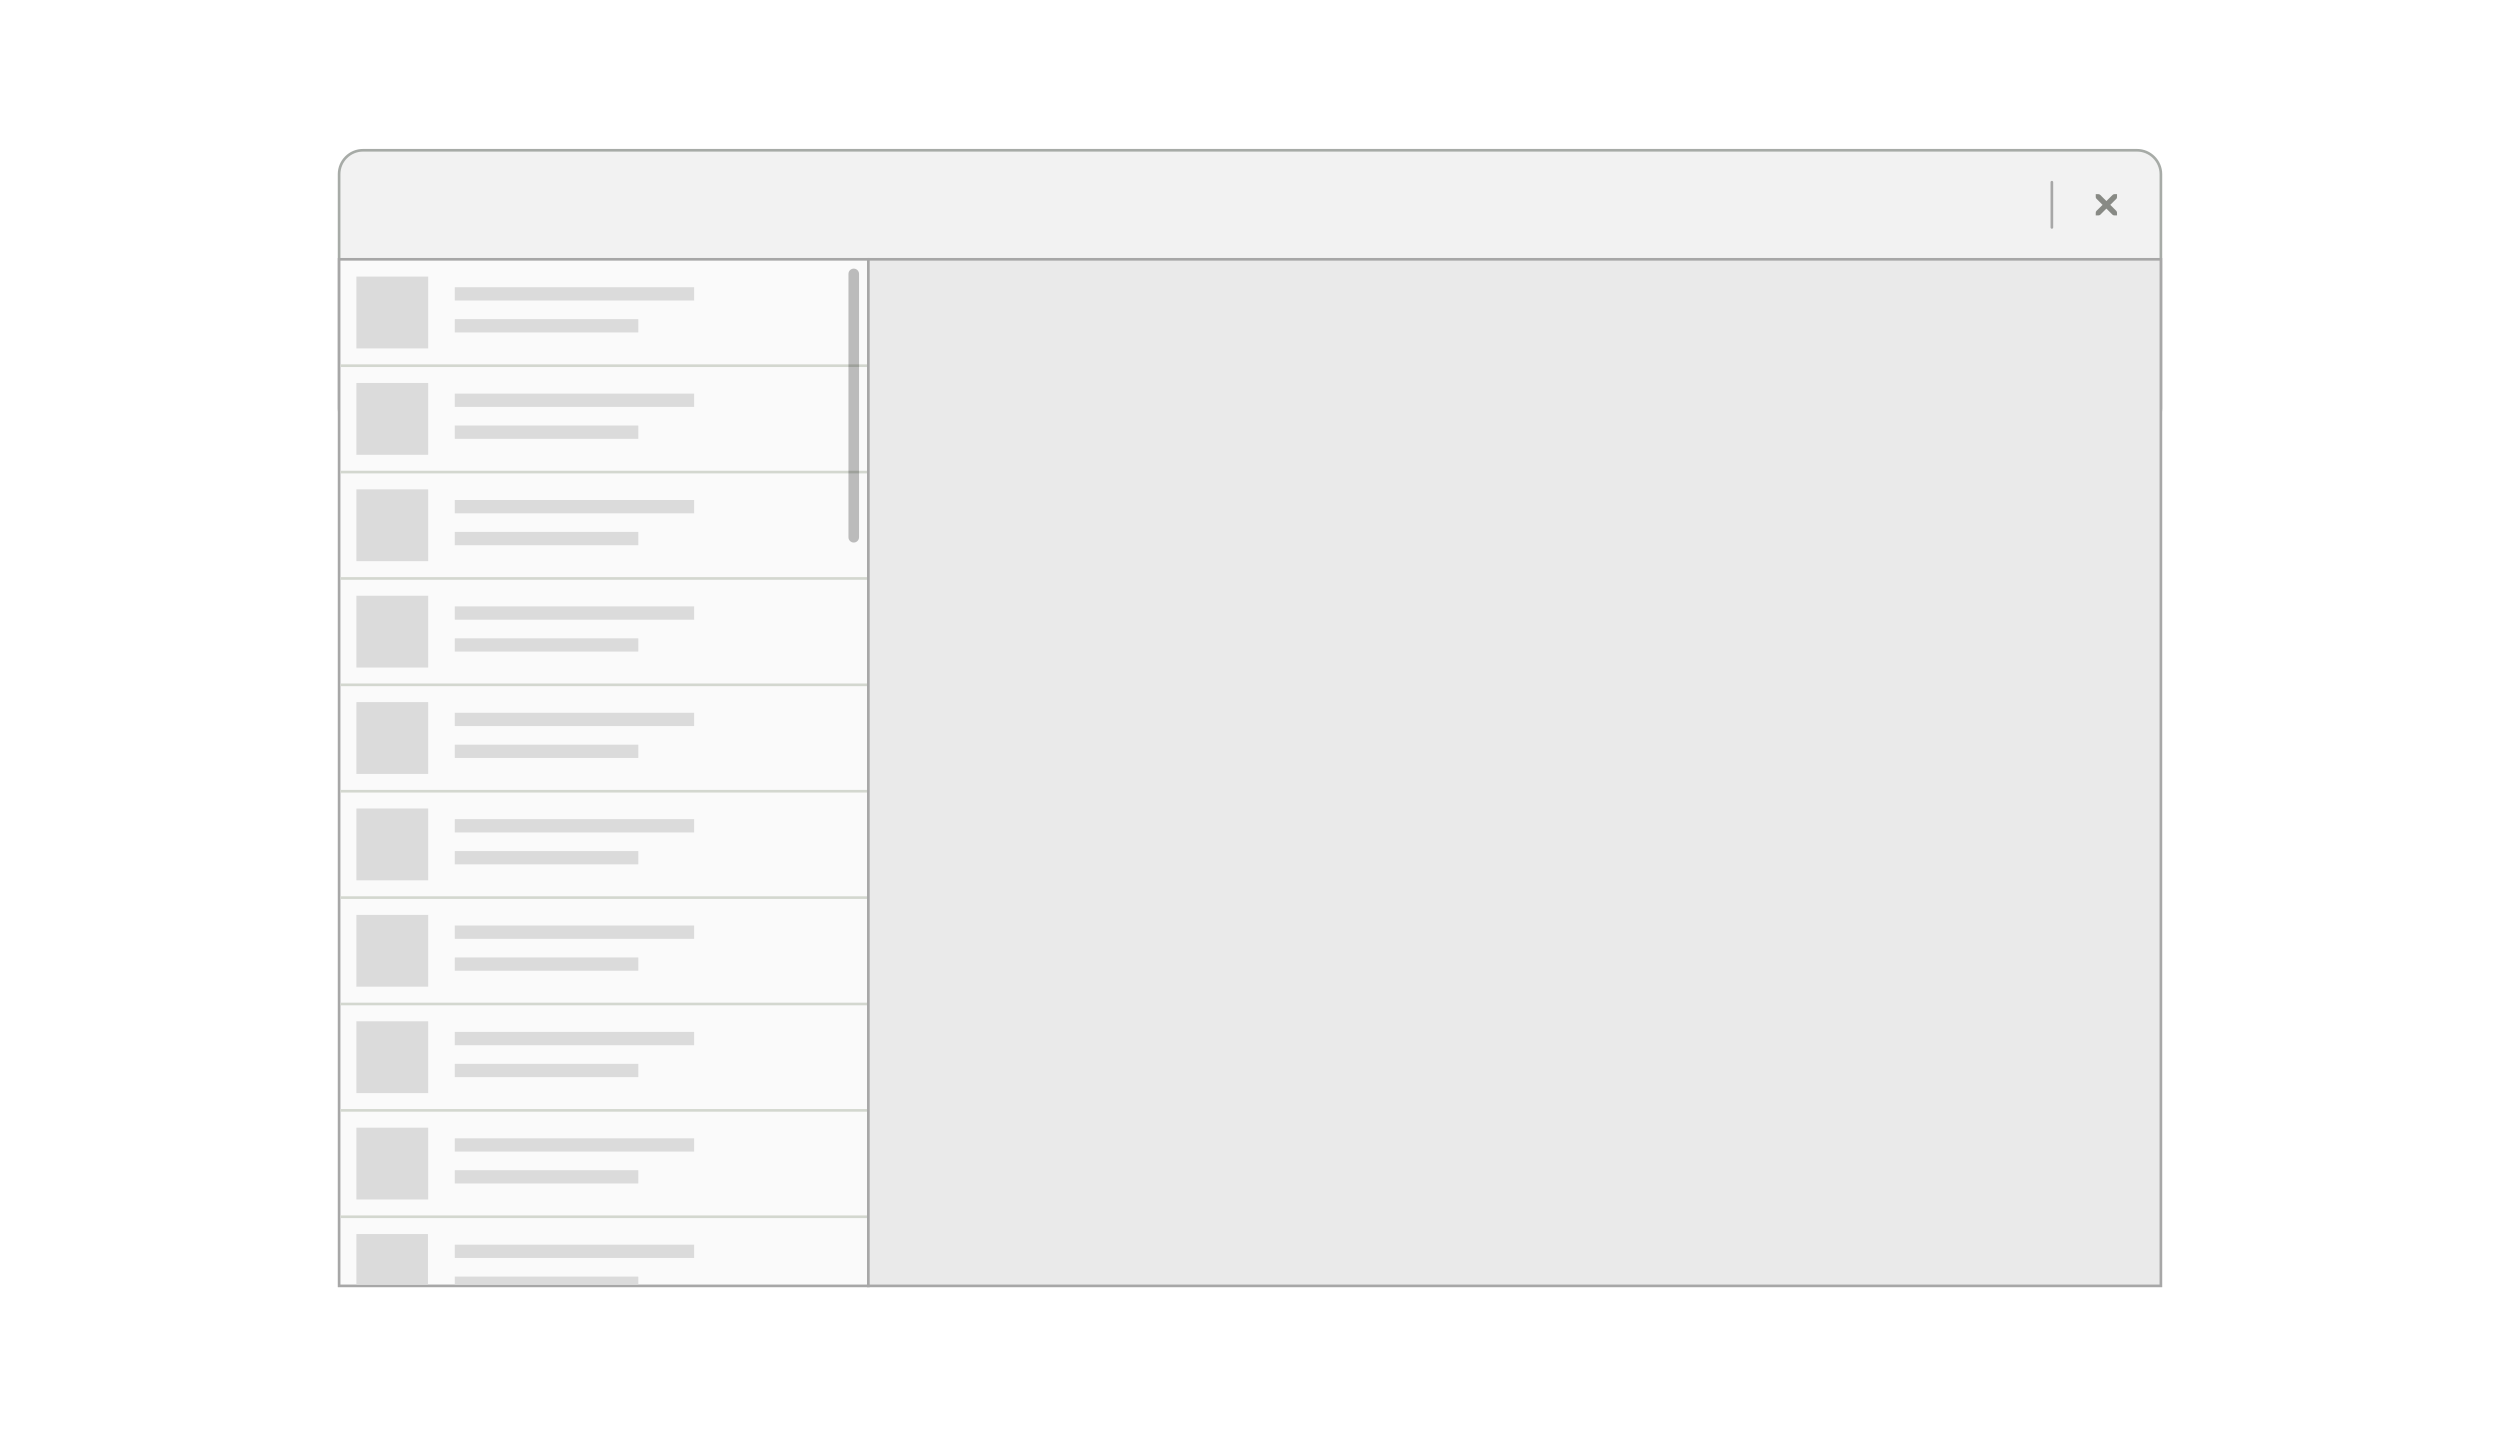
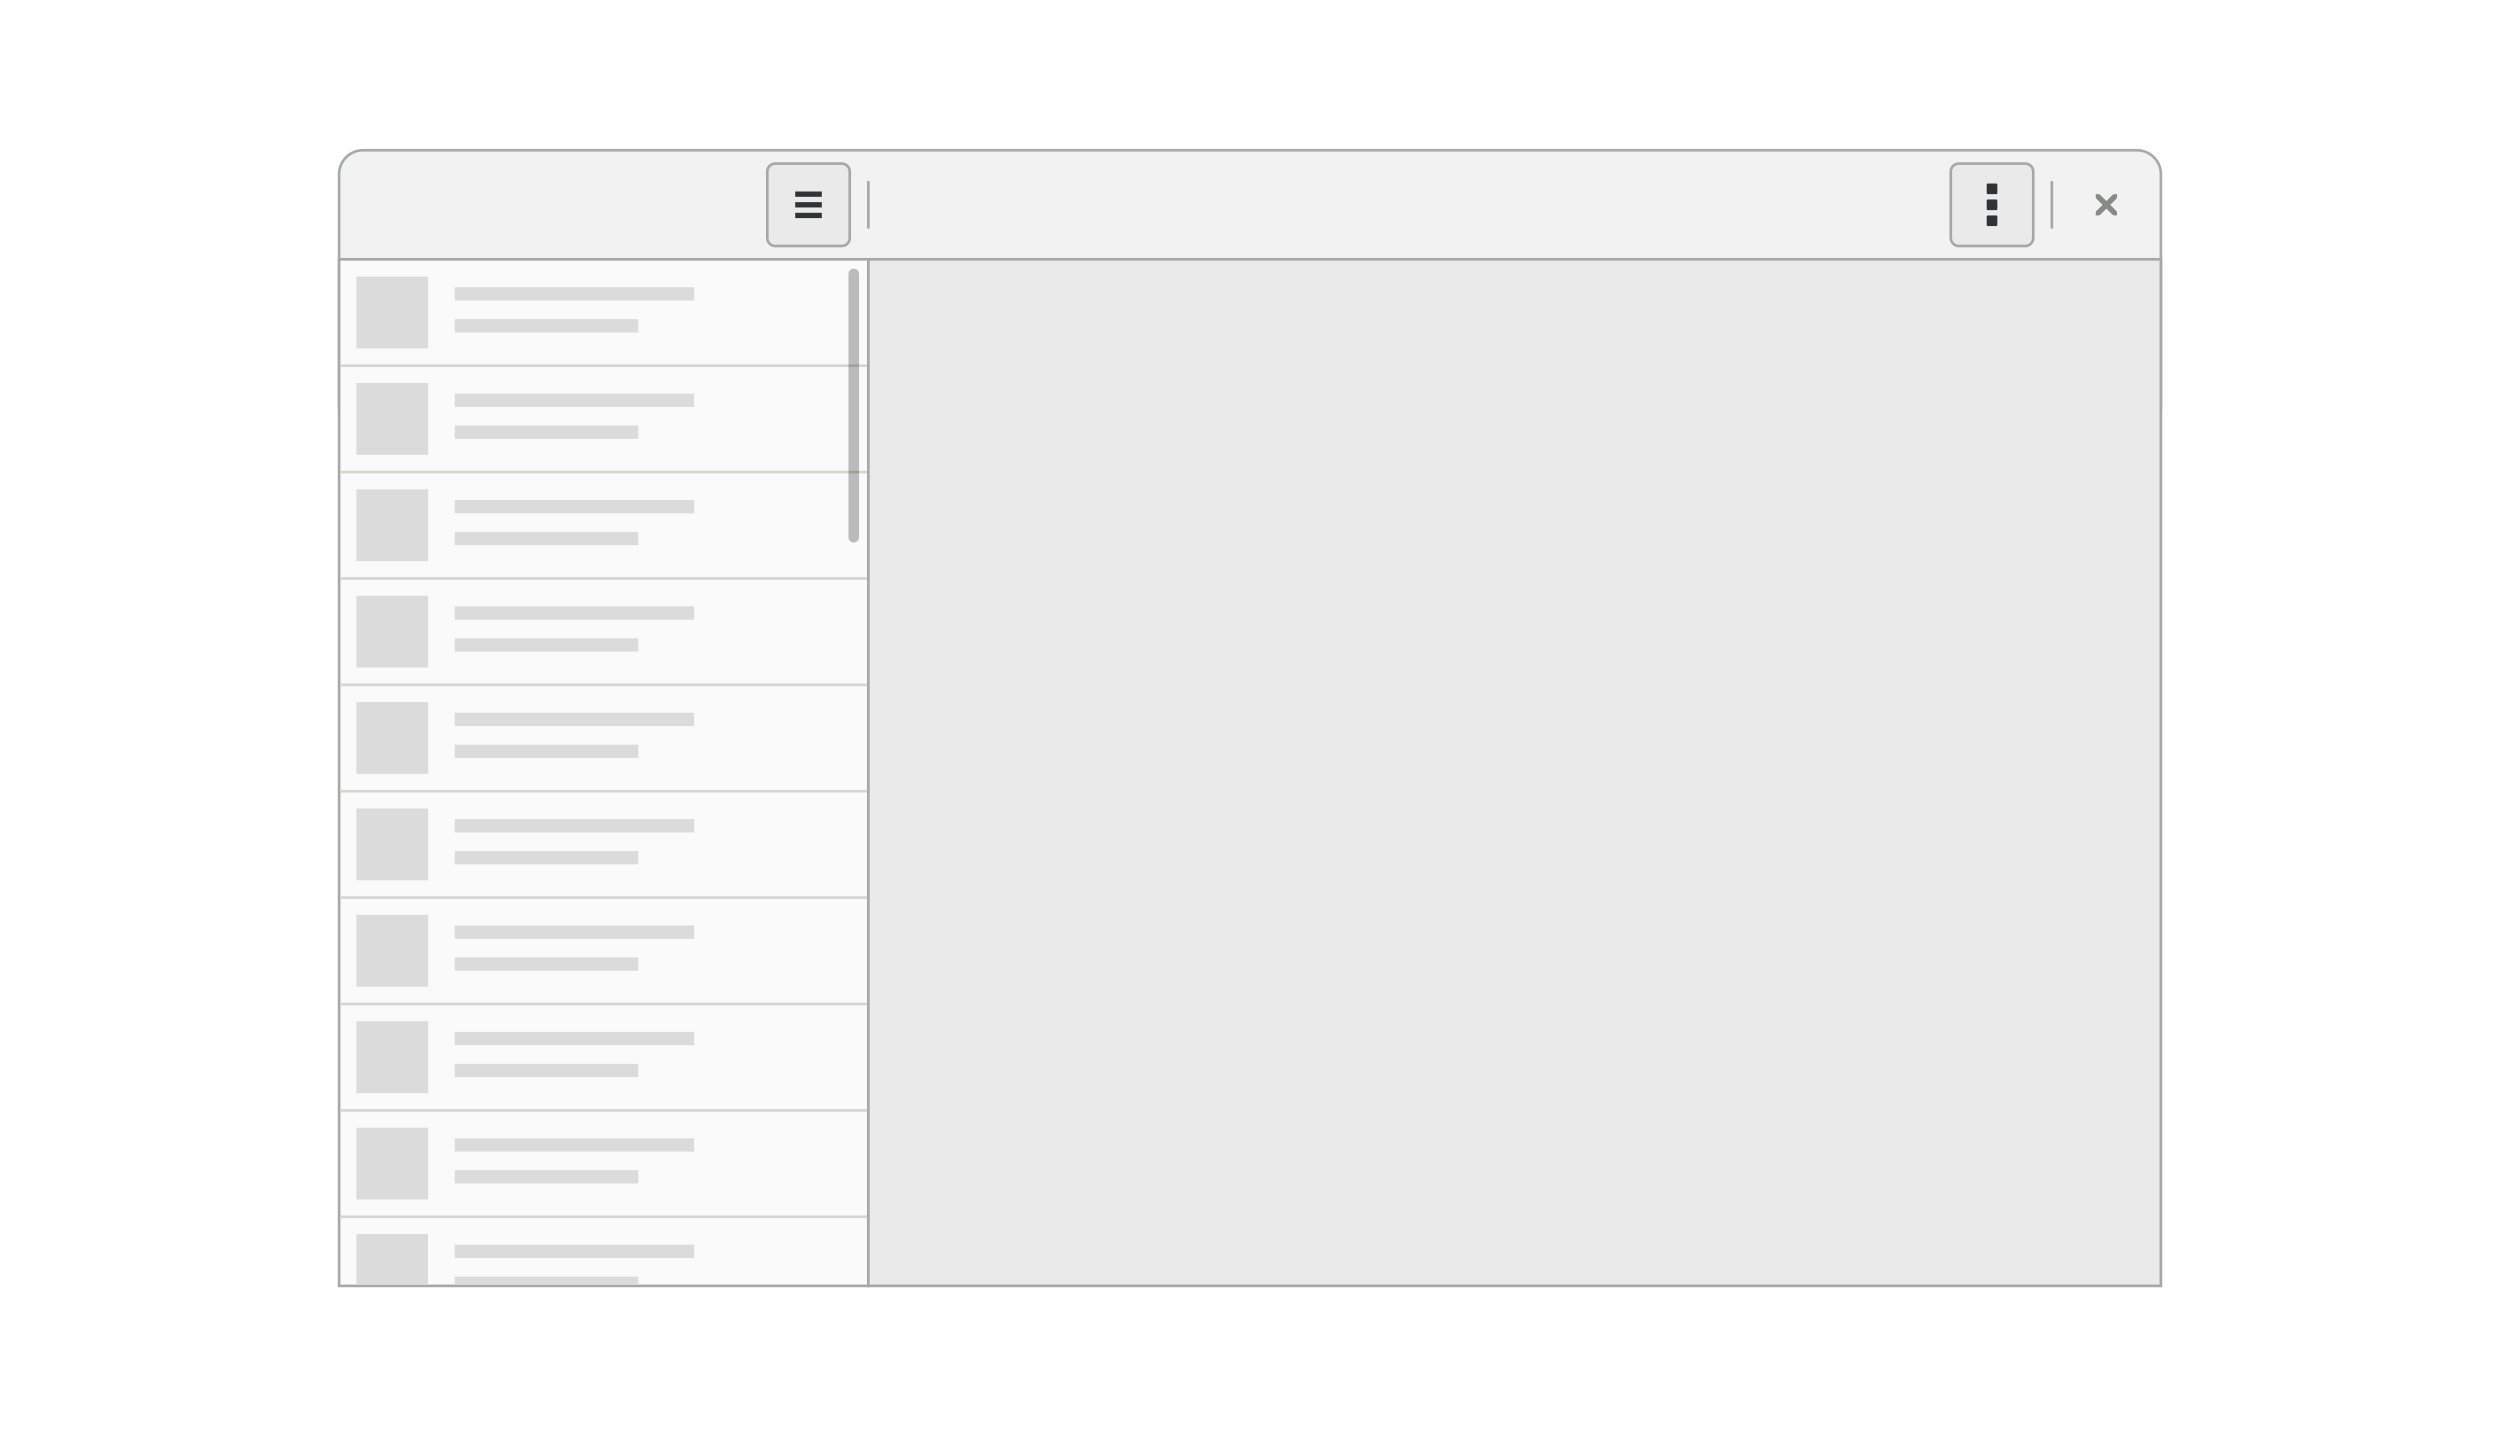
<svg xmlns="http://www.w3.org/2000/svg" width="940" height="540" id="svg6276" version="1.1">
  <defs id="defs6278" />
  <g id="layer1" transform="translate(0,-512.3622)">
    <rect style="fill:#f2f2f2;fill-opacity:1;stroke:#a7aba7;stroke-width:1;stroke-opacity:1" id="rect5878" width="685" height="106" x="127.5" y="568.862" rx="9" ry="9" />
    <rect y="609.862" x="127.5" height="386" width="199" id="rect5880" style="fill:#fafafa;fill-opacity:1;stroke:#a7a7a7;stroke-width:1;stroke-linecap:square;stroke-miterlimit:4;stroke-dasharray:none;stroke-dashoffset:0;stroke-opacity:1" mask="none" />
    <g style="display:inline;fill:#888a85" transform="translate(784,581.3624)" id="g5882">
      <g transform="translate(-60,-518)" id="g5884" style="display:inline;fill:#888a85" />
      <g style="fill:#888a85" transform="translate(-60,-518)" id="g5886" />
      <g style="fill:#888a85" transform="translate(-60,-518)" id="g5888" />
      <g style="fill:#888a85" transform="translate(-60,-518)" id="g5890">
        <g transform="translate(19,-242)" id="g5892" style="display:inline;fill:#888a85">
          <path d="m 45,764 1,0 c 0.01,-1.2e-4 0.021,-4.6e-4 0.031,0 0.255,0.011 0.51,0.129 0.688,0.312 L 49,766.594 51.312,764.312 C 51.578,764.082 51.759,764.007 52,764 l 1,0 0,1 c 0,0.286 -0.034,0.551 -0.25,0.75 l -2.281,2.281 2.25,2.25 C 52.907,770.469 53,770.735 53,771 l 0,1 -1,0 c -0.265,-10e-6 -0.531,-0.093 -0.719,-0.281 L 49,769.438 46.719,771.719 C 46.531,771.907 46.265,772 46,772 l -1,0 0,-1 c -3e-6,-0.265 0.093,-0.531 0.281,-0.719 l 2.281,-2.25 L 45.281,765.75 C 45.071,765.555 44.978,765.281 45,765 l 0,-1 z" id="path5894" style="color:#bebebe;font-style:normal;font-variant:normal;font-weight:normal;font-stretch:normal;font-size:medium;line-height:normal;font-family:'Andale Mono';-inkscape-font-specification:'Andale Mono';text-indent:0;text-align:start;text-decoration:none;text-decoration-line:none;letter-spacing:normal;word-spacing:normal;text-transform:none;direction:ltr;block-progression:tb;writing-mode:lr-tb;text-anchor:start;display:inline;overflow:visible;visibility:visible;fill:#888a85;fill-opacity:1;fill-rule:nonzero;stroke:none;stroke-width:1.781;marker:none;enable-background:new" />
        </g>
      </g>
      <g style="fill:#888a85" transform="translate(-60,-518)" id="g5896" />
      <g style="fill:#888a85" transform="translate(-60,-518)" id="g5898" />
      <g style="fill:#888a85" transform="translate(-60,-518)" id="g5900" />
    </g>
    <path style="fill:none;stroke:#d3d7cf;stroke-width:1px;stroke-linecap:square;stroke-linejoin:miter;stroke-opacity:1" d="m 128.5,649.862 197,0" id="path5908" />
    <path id="path5910" d="m 128.5,689.862 197,0" style="fill:none;stroke:#d3d7cf;stroke-width:1px;stroke-linecap:square;stroke-linejoin:miter;stroke-opacity:1" />
    <path style="fill:none;stroke:#d3d7cf;stroke-width:1px;stroke-linecap:square;stroke-linejoin:miter;stroke-opacity:1" d="m 128.5,729.862 197,0" id="path5912" />
    <path id="path5914" d="m 128.5,769.862 197,0" style="fill:none;stroke:#d3d7cf;stroke-width:1px;stroke-linecap:square;stroke-linejoin:miter;stroke-opacity:1" />
    <path style="fill:none;stroke:#d3d7cf;stroke-width:1px;stroke-linecap:square;stroke-linejoin:miter;stroke-opacity:1" d="m 128.5,809.862 197,0" id="path5916" />
    <path id="path5918" d="m 128.5,849.862 197,0" style="fill:none;stroke:#d3d7cf;stroke-width:1px;stroke-linecap:square;stroke-linejoin:miter;stroke-opacity:1" />
    <path style="fill:none;stroke:#d3d7cf;stroke-width:1px;stroke-linecap:square;stroke-linejoin:miter;stroke-opacity:1" d="m 128.5,889.862 197,0" id="path5920" />
    <path id="path5922" d="m 128.5,929.862 197,0" style="fill:none;stroke:#d3d7cf;stroke-width:1px;stroke-linecap:square;stroke-linejoin:miter;stroke-opacity:1" />
    <path style="fill:none;stroke:#d3d7cf;stroke-width:1px;stroke-linecap:square;stroke-linejoin:miter;stroke-opacity:1" d="m 128.5,969.862 197,0" id="path5924" />
    <rect y="620.362" x="171" height="5" width="90" id="rect5926" style="fill:#dbdbdb;fill-opacity:1;stroke:none" />
    <rect style="fill:#dbdbdb;fill-opacity:1;stroke:none" id="rect5928" width="69" height="5" x="171" y="632.362" />
    <rect style="fill:#dbdbdb;fill-opacity:1;stroke:#dbdbdb;stroke-width:2;stroke-linecap:square;stroke-miterlimit:4;stroke-dasharray:none;stroke-opacity:1" id="rect5930" width="25" height="25" x="135" y="617.362" />
    <rect style="fill:#dbdbdb;fill-opacity:1;stroke:none" id="rect5932" width="90" height="5" x="171" y="660.362" />
    <rect y="672.362" x="171" height="5" width="69" id="rect5934" style="fill:#dbdbdb;fill-opacity:1;stroke:none" />
    <rect y="657.362" x="135" height="25" width="25" id="rect5936" style="fill:#dbdbdb;fill-opacity:1;stroke:#dbdbdb;stroke-width:2;stroke-linecap:square;stroke-miterlimit:4;stroke-dasharray:none;stroke-opacity:1" />
    <rect y="700.362" x="171" height="5" width="90" id="rect5938" style="fill:#dbdbdb;fill-opacity:1;stroke:none" />
    <rect style="fill:#dbdbdb;fill-opacity:1;stroke:none" id="rect5940" width="69" height="5" x="171" y="712.362" />
    <rect style="fill:#dbdbdb;fill-opacity:1;stroke:#dbdbdb;stroke-width:2;stroke-linecap:square;stroke-miterlimit:4;stroke-dasharray:none;stroke-opacity:1" id="rect5942" width="25" height="25" x="135" y="697.362" />
    <rect style="fill:#dbdbdb;fill-opacity:1;stroke:none" id="rect5944" width="90" height="5" x="171" y="740.362" />
    <rect y="752.362" x="171" height="5" width="69" id="rect5946" style="fill:#dbdbdb;fill-opacity:1;stroke:none" />
    <rect y="737.362" x="135" height="25" width="25" id="rect5948" style="fill:#dbdbdb;fill-opacity:1;stroke:#dbdbdb;stroke-width:2;stroke-linecap:square;stroke-miterlimit:4;stroke-dasharray:none;stroke-opacity:1" />
    <rect y="780.362" x="171" height="5" width="90" id="rect5950" style="fill:#dbdbdb;fill-opacity:1;stroke:none" />
    <rect style="fill:#dbdbdb;fill-opacity:1;stroke:none" id="rect5952" width="69" height="5" x="171" y="792.362" />
    <rect style="fill:#dbdbdb;fill-opacity:1;stroke:#dbdbdb;stroke-width:2;stroke-linecap:square;stroke-miterlimit:4;stroke-dasharray:none;stroke-opacity:1" id="rect5954" width="25" height="25" x="135" y="777.362" />
    <rect style="fill:#dbdbdb;fill-opacity:1;stroke:none" id="rect5956" width="90" height="5" x="171" y="820.362" />
    <rect y="832.362" x="171" height="5" width="69" id="rect5958" style="fill:#dbdbdb;fill-opacity:1;stroke:none" />
    <rect y="817.362" x="135" height="25" width="25" id="rect5960" style="fill:#dbdbdb;fill-opacity:1;stroke:#dbdbdb;stroke-width:2;stroke-linecap:square;stroke-miterlimit:4;stroke-dasharray:none;stroke-opacity:1" />
    <rect y="860.362" x="171" height="5" width="90" id="rect5962" style="fill:#dbdbdb;fill-opacity:1;stroke:none" />
    <rect style="fill:#dbdbdb;fill-opacity:1;stroke:none" id="rect5964" width="69" height="5" x="171" y="872.362" />
    <rect style="fill:#dbdbdb;fill-opacity:1;stroke:#dbdbdb;stroke-width:2;stroke-linecap:square;stroke-miterlimit:4;stroke-dasharray:none;stroke-opacity:1" id="rect5966" width="25" height="25" x="135" y="857.362" />
    <rect style="fill:#dbdbdb;fill-opacity:1;stroke:none" id="rect5968" width="90" height="5" x="171" y="900.362" />
    <rect y="912.362" x="171" height="5" width="69" id="rect5970" style="fill:#dbdbdb;fill-opacity:1;stroke:none" />
    <rect y="897.362" x="135" height="25" width="25" id="rect5972" style="fill:#dbdbdb;fill-opacity:1;stroke:#dbdbdb;stroke-width:2;stroke-linecap:square;stroke-miterlimit:4;stroke-dasharray:none;stroke-opacity:1" />
    <rect y="940.362" x="171" height="5" width="90" id="rect5974" style="fill:#dbdbdb;fill-opacity:1;stroke:none" />
    <rect style="fill:#dbdbdb;fill-opacity:1;stroke:none" id="rect5976" width="69" height="5" x="171" y="952.362" />
    <rect style="fill:#dbdbdb;fill-opacity:1;stroke:#dbdbdb;stroke-width:2;stroke-linecap:square;stroke-miterlimit:4;stroke-dasharray:none;stroke-opacity:1" id="rect5979" width="25" height="25" x="135" y="937.362" />
    <rect style="fill:#dbdbdb;fill-opacity:1;stroke:none" id="rect5983" width="90" height="5" x="171" y="980.362" />
    <rect y="992.362" x="171" height="3" width="69" id="rect5985" style="fill:#dbdbdb;fill-opacity:1;stroke:none" />
    <rect y="977.362" x="135" height="17" width="24.913" id="rect5987" style="fill:#dbdbdb;fill-opacity:1;stroke:#dbdbdb;stroke-width:2;stroke-linecap:square;stroke-miterlimit:4;stroke-dasharray:none;stroke-opacity:1" />
    <path style="display:inline;fill:none;stroke:#a7a7a7;stroke-width:1px;stroke-linecap:round;stroke-linejoin:miter;stroke-opacity:1" d="m 771.5,580.862 0,17.01" id="path5989" />
    <rect mask="none" style="fill:#eaeaea;fill-opacity:1;stroke:#a7a7a7;stroke-width:1;stroke-linecap:square;stroke-miterlimit:4;stroke-dasharray:none;stroke-dashoffset:0;stroke-opacity:1" id="rect4440" width="486" height="386" x="326.5" y="609.862" />
    <rect style="color:#000000;display:inline;overflow:visible;visibility:visible;opacity:0.25;fill:#000000;fill-opacity:1;fill-rule:nonzero;stroke:none;stroke-width:1;marker:none;enable-background:new" id="rect5584" width="3.98" height="103" x="319.02" y="613.362" rx="1.99" ry="1.997" />
+     <path id="path867" d="m 326.5,580.862 v 17.01" style="display:inline;fill:none;stroke:#a7a7a7;stroke-width:1px;stroke-linecap:round;stroke-linejoin:miter;stroke-opacity:1" />
+     <g transform="translate(-445.0001,0.00527945)" id="g1534">
+       <rect style="color:#000000;display:inline;overflow:visible;visibility:visible;fill:#eaeaea;fill-opacity:1;fill-rule:nonzero;stroke:#a7a7a7;stroke-width:1;stroke-linecap:butt;stroke-linejoin:miter;stroke-miterlimit:4;stroke-dasharray:none;stroke-dashoffset:0;stroke-opacity:1;marker:none;enable-background:accumulate" id="rect1492" width="31" height="31" x="733.5" y="573.862" rx="3" ry="3" />
+       <g id="g1518" transform="translate(741,581.3622)" style="fill:#2e3436">
+         <g transform="translate(-61.0002,-949)" style="display:inline;fill:#2e3436" id="g1494" />
+         <g transform="translate(-61.0002,-949)" style="display:inline;fill:#2e3436" id="g1496" />
+         <g transform="translate(-61.0002,-949)" id="g1498" style="fill:#2e3436" />
+         <g transform="translate(-61.0002,-949)" style="display:inline;fill:#2e3436" id="g1500" />
+         <g transform="translate(-61.0002,-949)" id="g1502" style="fill:#2e3436" />
+         <g transform="translate(-61.0002,-949)" style="display:inline;fill:#2e3436" id="g1504" />
+         <g transform="translate(-61.0002,-949)" style="display:inline;fill:#2e3436" id="g1506" />
+         <g transform="translate(-61.0002,-949)" style="display:inline;fill:#2e3436" id="g1508" />
+         <g transform="translate(-61.0002,-949)" style="display:inline;fill:#2e3436" id="g1516">
+           <rect y="952" x="64" width="10" style="color:#bebebe;display:inline;overflow:visible;visibility:visible;fill:#2e3436;fill-opacity:1;stroke:none;stroke-width:1;marker:none" id="rect1510" height="2" />
+           <rect y="956" x="64" width="10" style="color:#bebebe;display:inline;overflow:visible;visibility:visible;fill:#2e3436;fill-opacity:1;stroke:none;stroke-width:1;marker:none" id="rect1512" height="2" />
+           <rect y="960" x="64" width="10" style="color:#bebebe;display:inline;overflow:visible;visibility:visible;fill:#2e3436;fill-opacity:1;stroke:none;stroke-width:1;marker:none" id="rect1514" height="2" />
+         </g>
+       </g>
+       <rect ry="3" rx="3" y="573.862" x="1178.5" height="31" width="31" id="rect1593" style="color:#000000;display:inline;overflow:visible;visibility:visible;fill:#eaeaea;fill-opacity:1;fill-rule:nonzero;stroke:#a7a7a7;stroke-width:1;stroke-linecap:butt;stroke-linejoin:miter;stroke-miterlimit:4;stroke-dasharray:none;stroke-dashoffset:0;stroke-opacity:1;marker:none;enable-background:accumulate" />
+       <g id="g4301" transform="translate(1166,305.3621)" style="display:inline;enable-background:new">
+         <rect style="color:#bebebe;display:inline;overflow:visible;visibility:visible;fill:none;stroke:none;stroke-width:1;marker:none" id="rect4293" width="16" height="16" x="20" y="276" />
+         <rect style="color:#000000;display:inline;overflow:visible;visibility:visible;fill:#2e3436;fill-opacity:1;fill-rule:nonzero;stroke:none;stroke-width:1;marker:none;enable-background:new" id="rect4295" width="4" height="4" x="26" y="276" rx="0.385" ry="0.502" />
+         <rect ry="0.502" rx="0.385" y="282" x="26" height="4" width="4" id="rect4297" style="color:#000000;display:inline;overflow:visible;visibility:visible;fill:#2e3436;fill-opacity:1;fill-rule:nonzero;stroke:none;stroke-width:1;marker:none;enable-background:new" />
+         <rect style="color:#000000;display:inline;overflow:visible;visibility:visible;fill:#2e3436;fill-opacity:1;fill-rule:nonzero;stroke:none;stroke-width:1;marker:none;enable-background:new" id="rect4299" width="4" height="4" x="26" y="288" rx="0.385" ry="0.502" />
+       </g>
+     </g>
  </g>
</svg>
